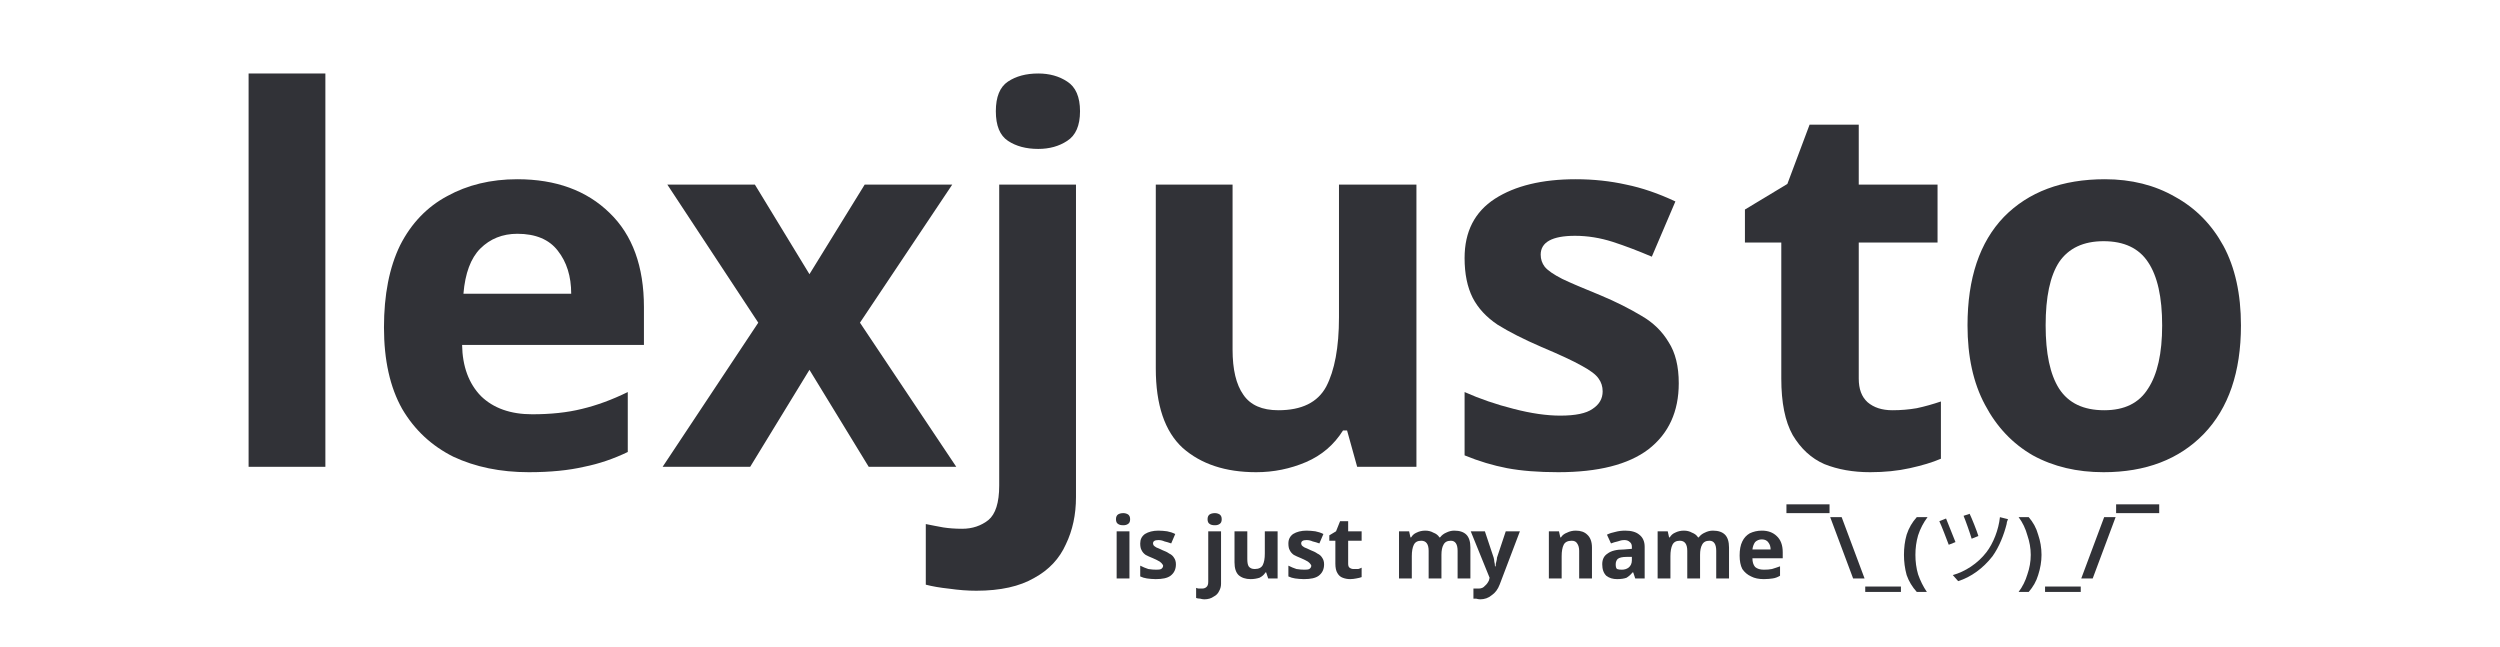
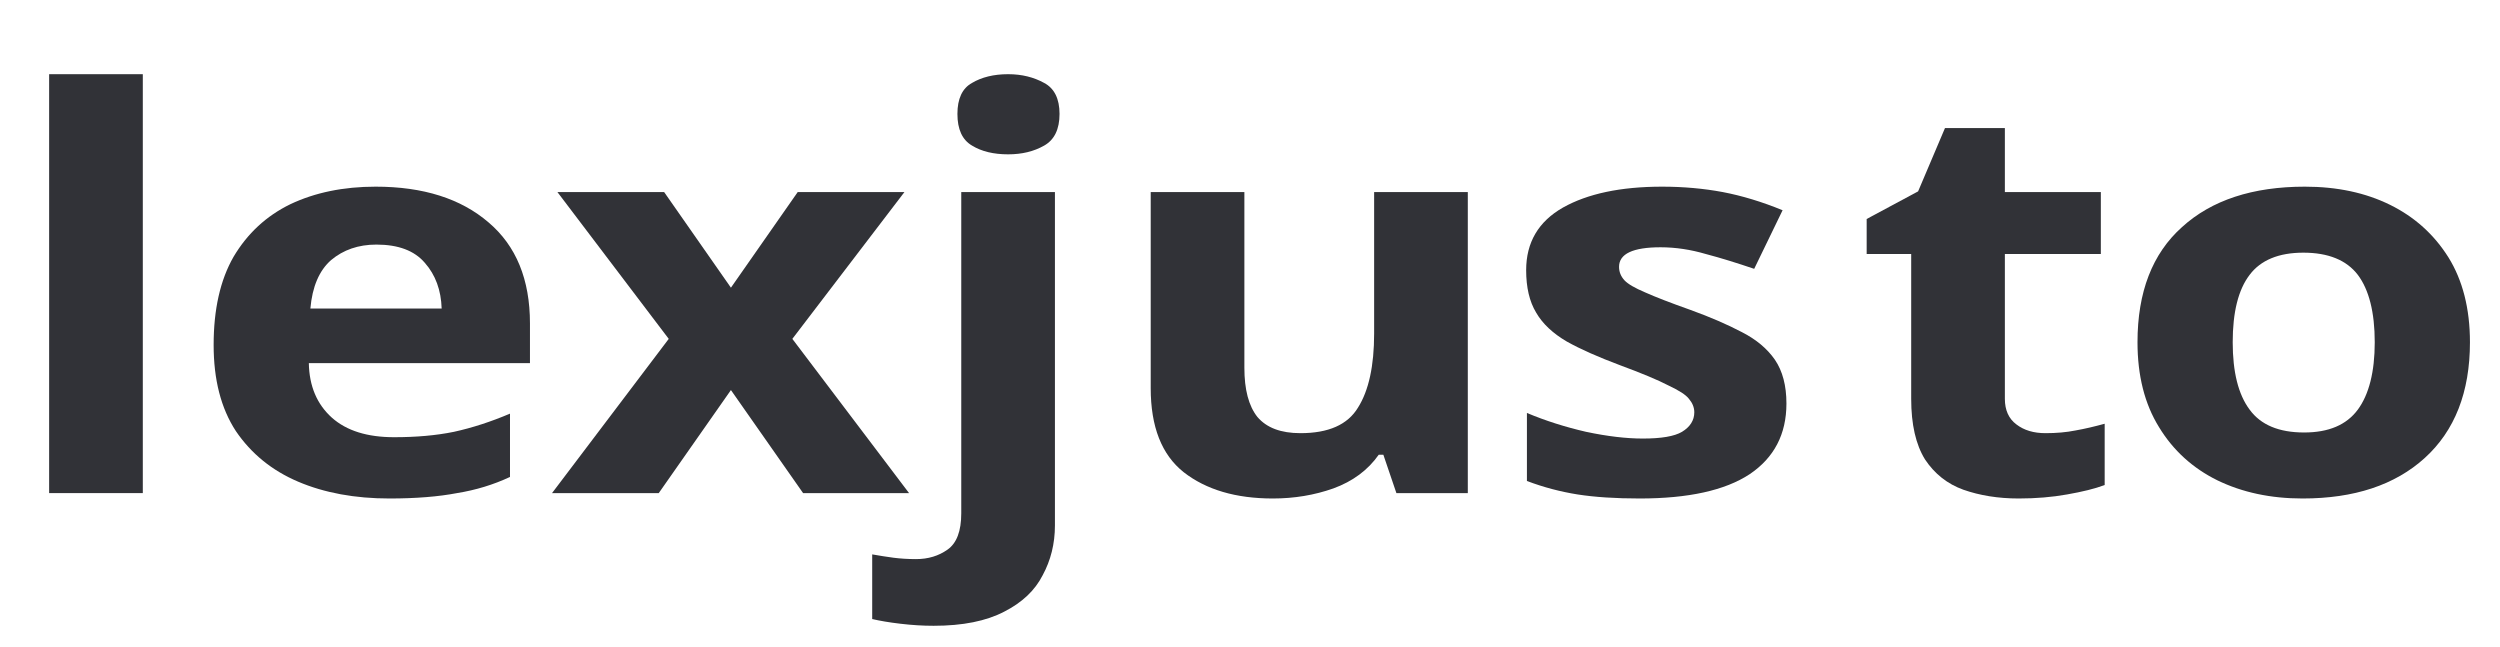
<svg xmlns="http://www.w3.org/2000/svg" viewBox="0 0 58 15">
  <defs>
-     <style>.a{font-size:12px;}.a,.e{fill:#313237;font-family:SFUIText-Bold, SF UI Text;}.a,.f,.g{font-weight:700;}.b{letter-spacing:-0.02em;}.c{letter-spacing:0em;}.d{letter-spacing:0em;}.e{font-size:2px;}.g{letter-spacing:-0.01em;}.h{font-family:KozGoPr6N-Regular-90ms-RKSJ-H, Kozuka Gothic Pr6N;letter-spacing:-0.01em;}</style>
+     <style>.a{font-size:12.79px;fill:#313237;font-family:SFUIText-Bold, SF UI Text;font-weight:700;}.b{letter-spacing:-0.02em;}.c{letter-spacing:0em;}.d{letter-spacing:0em;}.e{letter-spacing:0em;}</style>
  </defs>
-   <text class="a" transform="translate(4.83 10.83)">l<tspan class="b" x="3.53" y="0">e</tspan>
-     <tspan x="10.48" y="0">xju</tspan>
-     <tspan class="c" x="28.6" y="0">s</tspan>
-     <tspan class="d" x="35.37" y="0">t</tspan>
-     <tspan x="40.27" y="0">o</tspan>
-   </text>
-   <text class="e" transform="translate(25.75 13.42)">
-     <tspan class="f">is just </tspan>
-     <tspan class="g" x="6.55" y="0">m</tspan>
-     <tspan class="f" x="8.37" y="0">y name¯\_(</tspan>
-     <tspan class="h" x="19.04" y="0">ツ</tspan>
-     <tspan class="f" x="21.02" y="0">)_/¯</tspan>
+   <text class="a" transform="translate(0 11.44) scale(1.14 1)">l<tspan class="b" x="3.77" y="0">e</tspan>
+     <tspan class="c" x="11.17" y="0">xju</tspan>
+     <tspan class="d" x="30.48" y="0">s</tspan>
+     <tspan class="e" x="37.69" y="0">t</tspan>
+     <tspan x="42.92" y="0">o</tspan>
  </text>
</svg>
